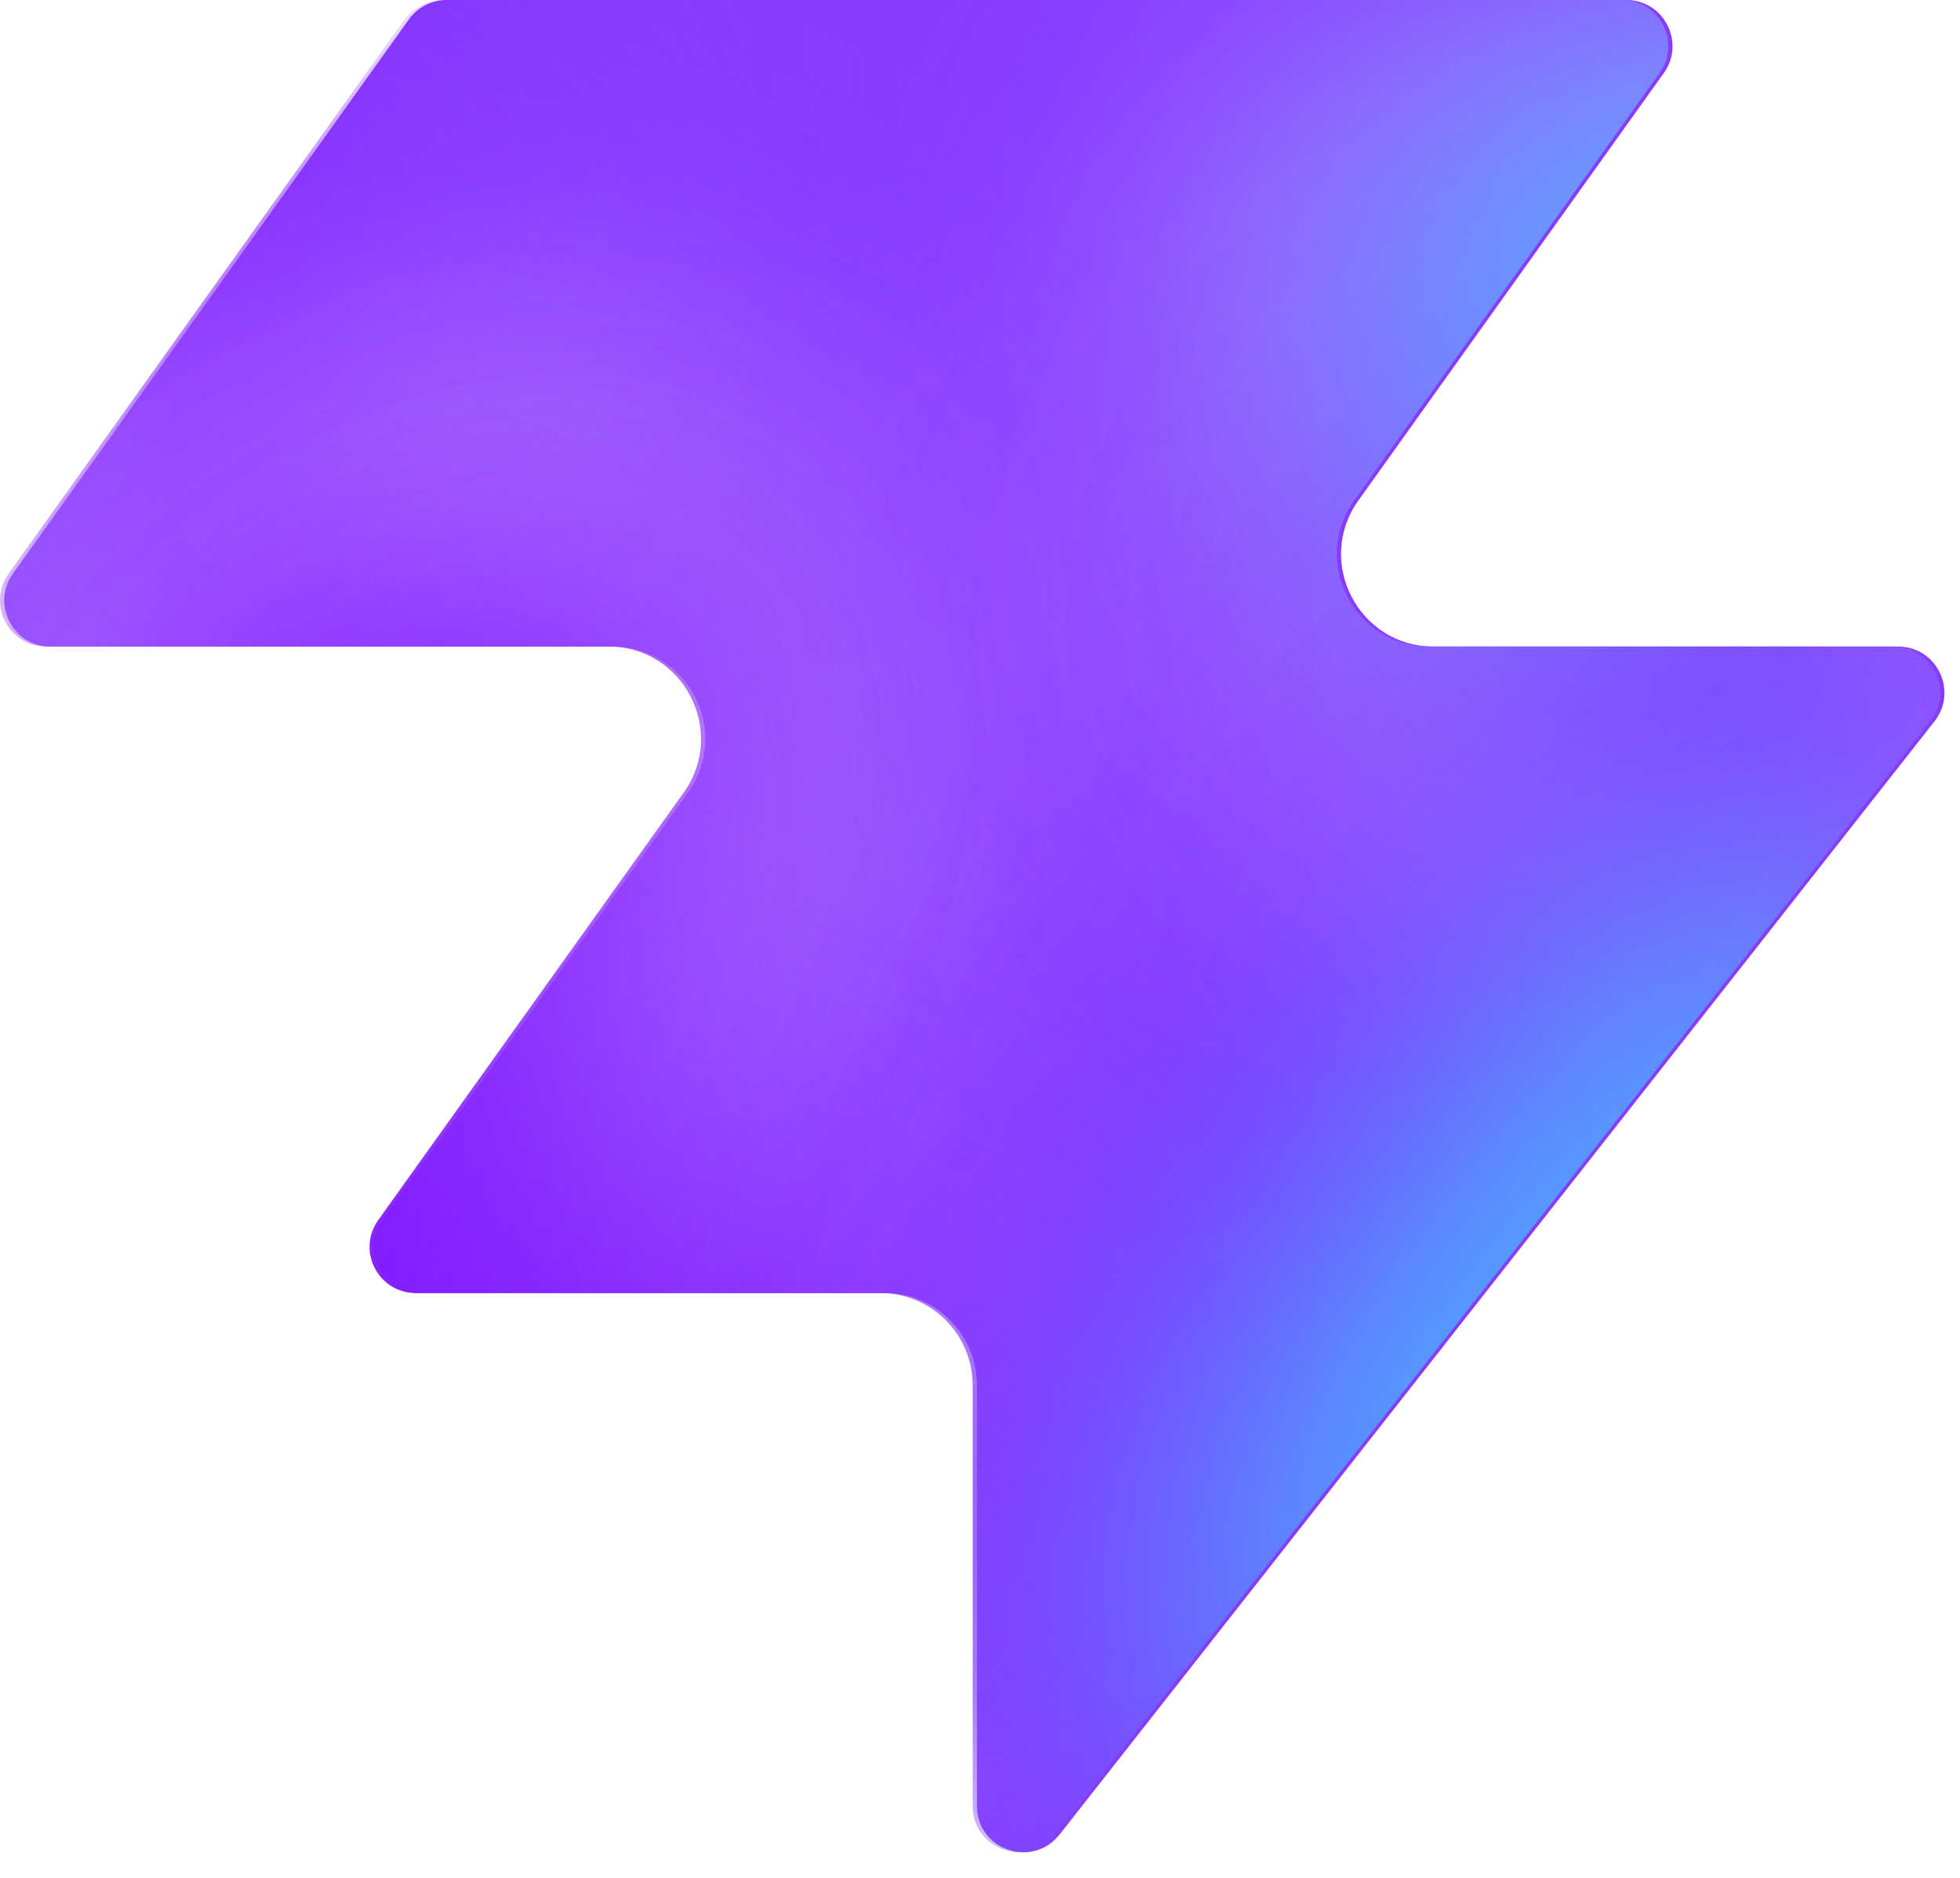
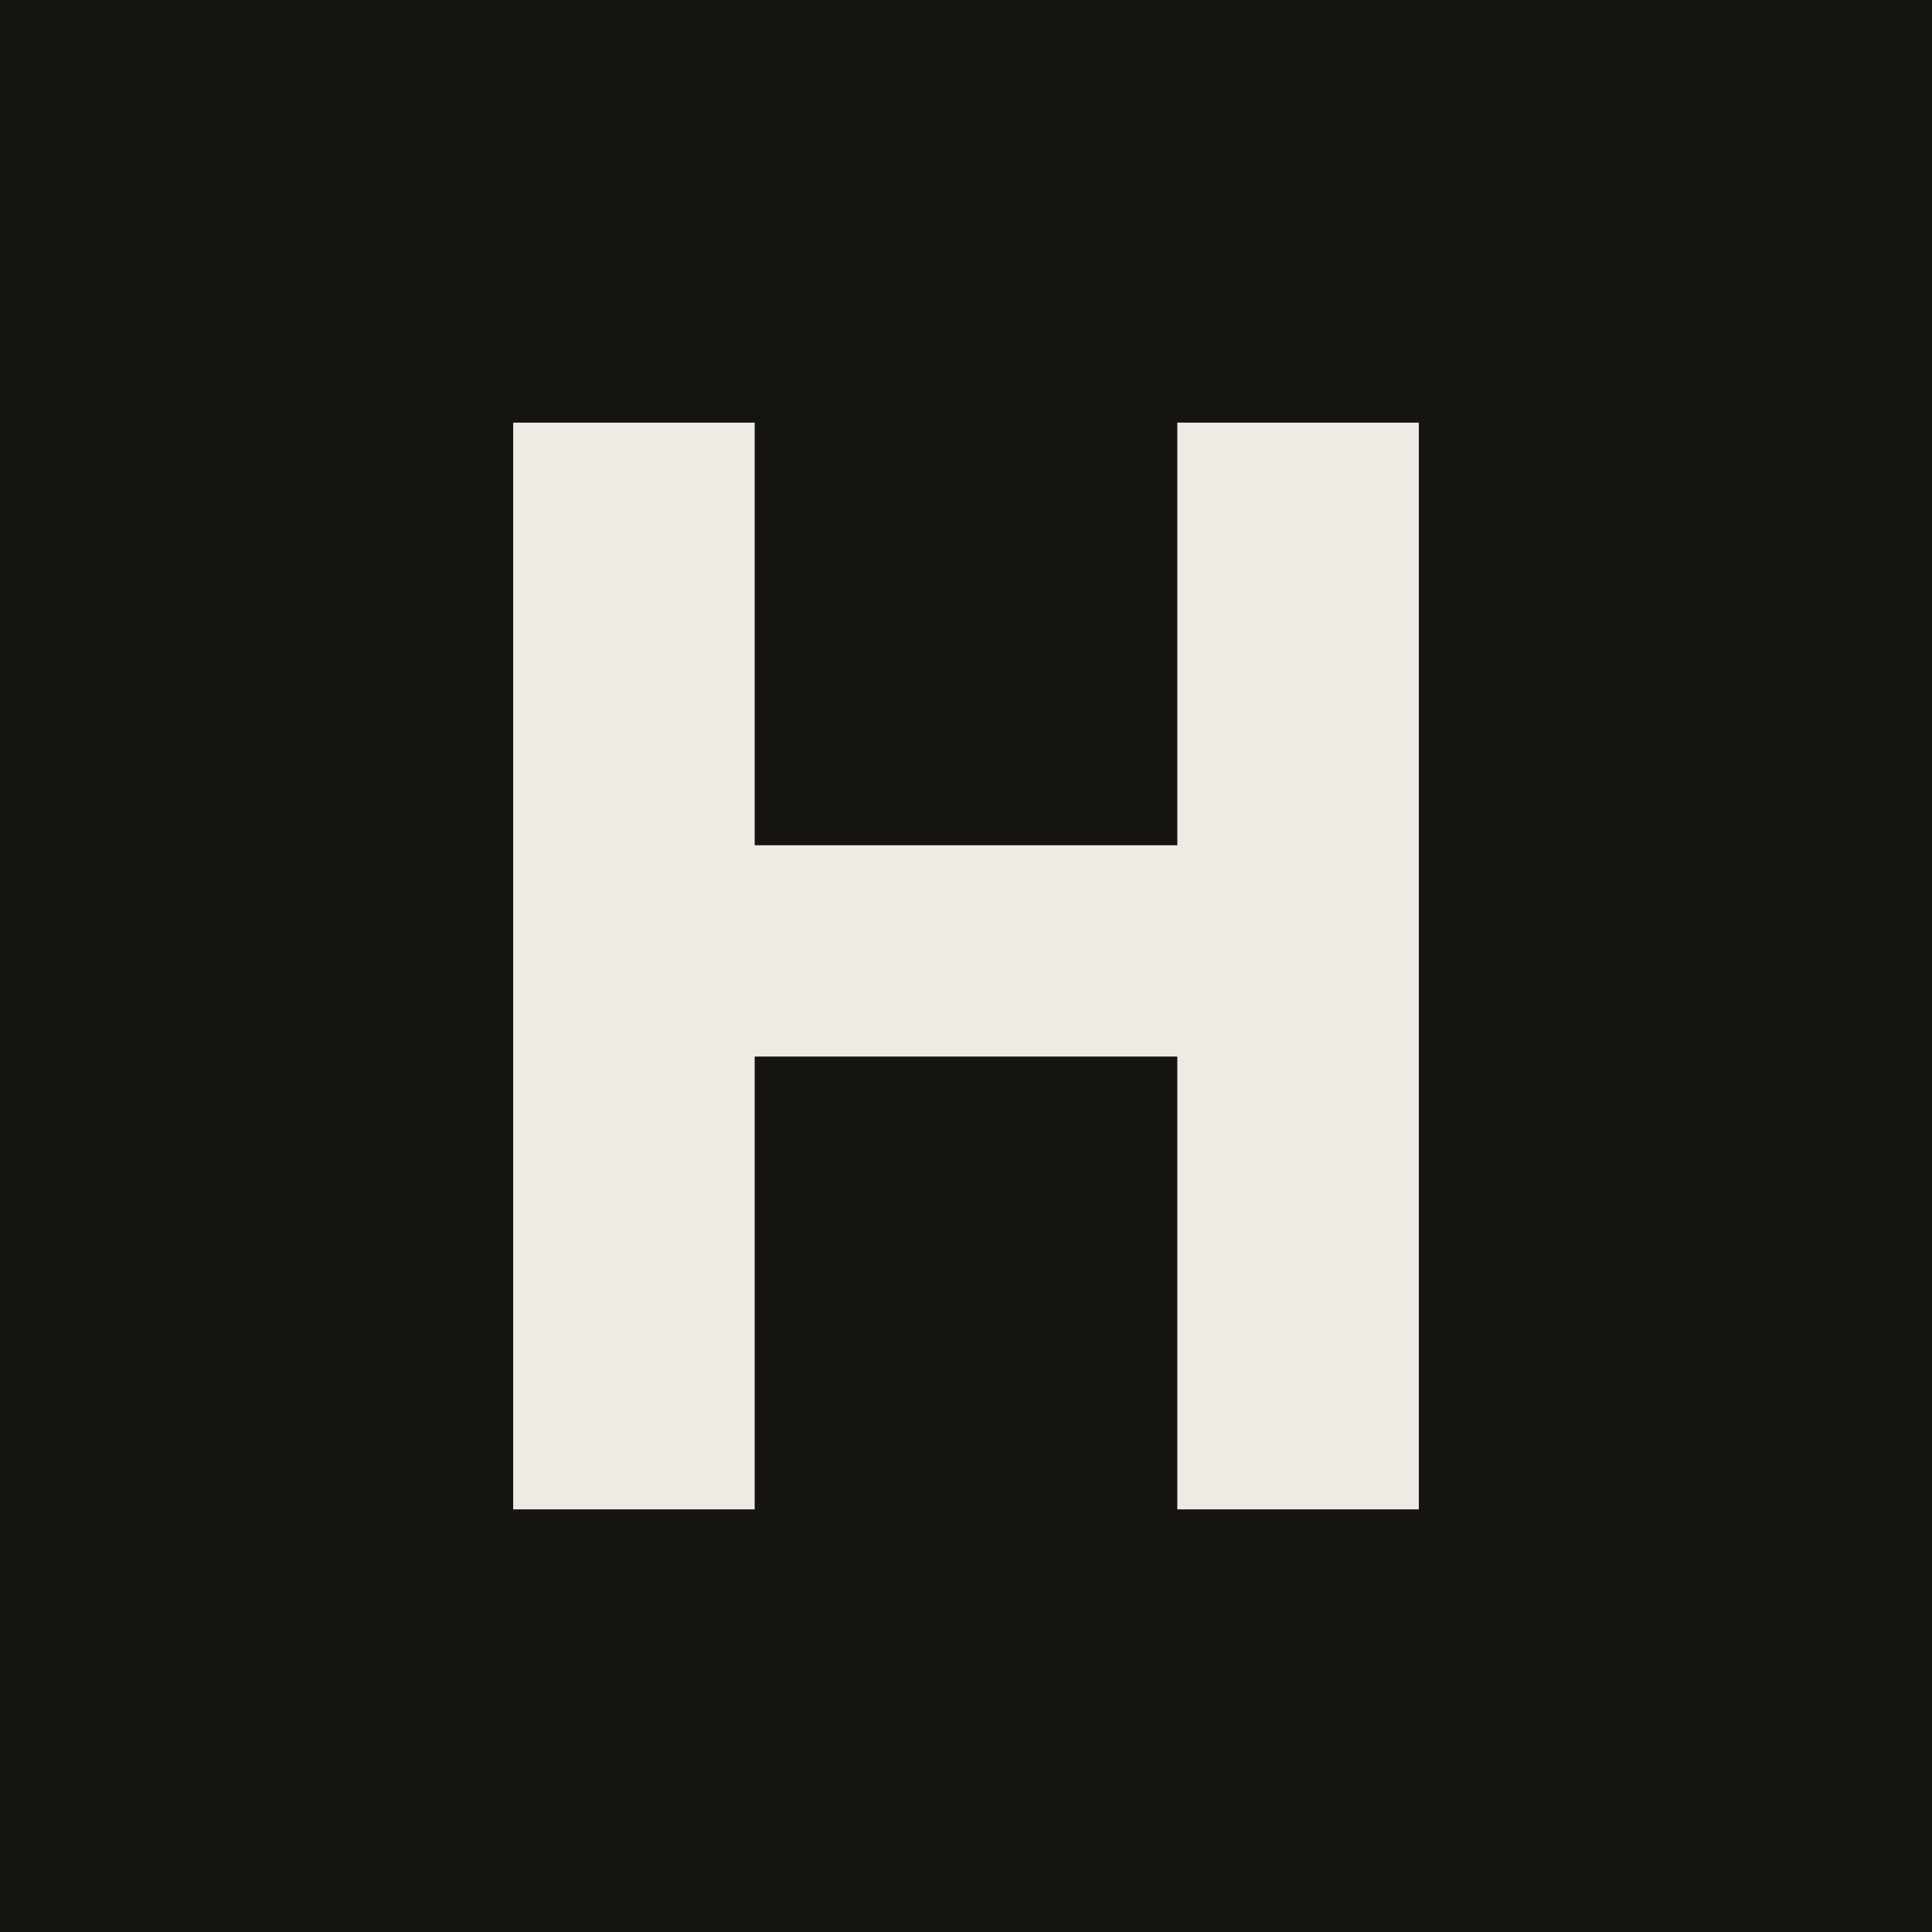
- <svg xmlns="http://www.w3.org/2000/svg" width="48" height="46" fill="none" viewBox="0 0 48 46">
-   <path fill="#863bff" d="M25.946 44.938c-.664.845-2.021.375-2.021-.698V33.937a2.26 2.26 0 0 0-2.262-2.262H10.287c-.92 0-1.456-1.04-.92-1.788l7.48-10.471c1.07-1.497 0-3.578-1.842-3.578H1.237c-.92 0-1.456-1.04-.92-1.788L10.013.474c.214-.297.556-.474.92-.474h28.894c.92 0 1.456 1.04.92 1.788l-7.48 10.471c-1.07 1.498 0 3.579 1.842 3.579h11.377c.943 0 1.473 1.088.89 1.83L25.947 44.94z" style="fill:#863bff;fill:color(display-p3 .525 .23 1);fill-opacity:1" />
-   <mask id="a" width="48" height="46" x="0" y="0" maskUnits="userSpaceOnUse" style="mask-type:alpha">
-     <path fill="#000" d="M25.842 44.938c-.664.844-2.021.375-2.021-.698V33.937a2.26 2.26 0 0 0-2.262-2.262H10.183c-.92 0-1.456-1.04-.92-1.788l7.48-10.471c1.07-1.498 0-3.579-1.842-3.579H1.133c-.92 0-1.456-1.04-.92-1.787L9.91.473c.214-.297.556-.474.92-.474h28.894c.92 0 1.456 1.04.92 1.788l-7.48 10.471c-1.07 1.498 0 3.578 1.842 3.578h11.377c.943 0 1.473 1.088.89 1.832L25.843 44.94z" style="fill:#000;fill-opacity:1" />
-   </mask>
-   <g mask="url(#a)">
-     <g filter="url(#b)">
-       <ellipse cx="5.508" cy="14.704" fill="#ede6ff" rx="5.508" ry="14.704" style="fill:#ede6ff;fill:color(display-p3 .927 .903 1);fill-opacity:1" transform="matrix(.00324 1 1 -.00324 -4.47 31.516)" />
-     </g>
-     <g filter="url(#c)">
-       <ellipse cx="10.399" cy="29.851" fill="#ede6ff" rx="10.399" ry="29.851" style="fill:#ede6ff;fill:color(display-p3 .927 .903 1);fill-opacity:1" transform="matrix(.00324 1 1 -.00324 -39.328 7.883)" />
-     </g>
-     <g filter="url(#d)">
-       <ellipse cx="5.508" cy="30.487" fill="#7e14ff" rx="5.508" ry="30.487" style="fill:#7e14ff;fill:color(display-p3 .492 .077 1);fill-opacity:1" transform="rotate(89.814 -25.913 -14.639)scale(1 -1)" />
-     </g>
-     <g filter="url(#e)">
-       <ellipse cx="5.508" cy="30.599" fill="#7e14ff" rx="5.508" ry="30.599" style="fill:#7e14ff;fill:color(display-p3 .492 .077 1);fill-opacity:1" transform="rotate(89.814 -32.644 -3.334)scale(1 -1)" />
-     </g>
-     <g filter="url(#f)">
-       <ellipse cx="5.508" cy="30.599" fill="#7e14ff" rx="5.508" ry="30.599" style="fill:#7e14ff;fill:color(display-p3 .492 .077 1);fill-opacity:1" transform="matrix(.00324 1 1 -.00324 -34.34 30.47)" />
-     </g>
-     <g filter="url(#g)">
-       <ellipse cx="14.072" cy="22.078" fill="#ede6ff" rx="14.072" ry="22.078" style="fill:#ede6ff;fill:color(display-p3 .927 .903 1);fill-opacity:1" transform="rotate(93.35 24.506 48.493)scale(-1 1)" />
-     </g>
-     <g filter="url(#h)">
-       <ellipse cx="3.47" cy="21.501" fill="#7e14ff" rx="3.47" ry="21.501" style="fill:#7e14ff;fill:color(display-p3 .492 .077 1);fill-opacity:1" transform="rotate(89.009 28.708 47.59)scale(-1 1)" />
-     </g>
-     <g filter="url(#i)">
-       <ellipse cx="3.47" cy="21.501" fill="#7e14ff" rx="3.47" ry="21.501" style="fill:#7e14ff;fill:color(display-p3 .492 .077 1);fill-opacity:1" transform="rotate(89.009 28.708 47.59)scale(-1 1)" />
-     </g>
-     <g filter="url(#j)">
-       <ellipse cx=".387" cy="8.972" fill="#7e14ff" rx="4.407" ry="29.108" style="fill:#7e14ff;fill:color(display-p3 .492 .077 1);fill-opacity:1" transform="rotate(39.51 .387 8.972)" />
-     </g>
-     <g filter="url(#k)">
-       <ellipse cx="47.523" cy="-6.092" fill="#7e14ff" rx="4.407" ry="29.108" style="fill:#7e14ff;fill:color(display-p3 .492 .077 1);fill-opacity:1" transform="rotate(37.892 47.523 -6.092)" />
-     </g>
-     <g filter="url(#l)">
-       <ellipse cx="41.412" cy="6.333" fill="#47bfff" rx="5.971" ry="9.665" style="fill:#47bfff;fill:color(display-p3 .28 .748 1);fill-opacity:1" transform="rotate(37.892 41.412 6.333)" />
-     </g>
-     <g filter="url(#m)">
-       <ellipse cx="-1.879" cy="38.332" fill="#7e14ff" rx="4.407" ry="29.108" style="fill:#7e14ff;fill:color(display-p3 .492 .077 1);fill-opacity:1" transform="rotate(37.892 -1.88 38.332)" />
-     </g>
-     <g filter="url(#n)">
-       <ellipse cx="-1.879" cy="38.332" fill="#7e14ff" rx="4.407" ry="29.108" style="fill:#7e14ff;fill:color(display-p3 .492 .077 1);fill-opacity:1" transform="rotate(37.892 -1.88 38.332)" />
-     </g>
-     <g filter="url(#o)">
-       <ellipse cx="35.651" cy="29.907" fill="#7e14ff" rx="4.407" ry="29.108" style="fill:#7e14ff;fill:color(display-p3 .492 .077 1);fill-opacity:1" transform="rotate(37.892 35.651 29.907)" />
-     </g>
-     <g filter="url(#p)">
-       <ellipse cx="38.418" cy="32.4" fill="#47bfff" rx="5.971" ry="15.297" style="fill:#47bfff;fill:color(display-p3 .28 .748 1);fill-opacity:1" transform="rotate(37.892 38.418 32.4)" />
-     </g>
-   </g>
-   <defs>
-     <filter id="b" width="60.045" height="41.654" x="-19.77" y="16.149" color-interpolation-filters="sRGB" filterUnits="userSpaceOnUse">
-       <feFlood flood-opacity="0" result="BackgroundImageFix" />
-       <feBlend in="SourceGraphic" in2="BackgroundImageFix" result="shape" />
-       <feGaussianBlur result="effect1_foregroundBlur_2002_17158" stdDeviation="7.659" />
-     </filter>
-     <filter id="c" width="90.34" height="51.437" x="-54.613" y="-7.533" color-interpolation-filters="sRGB" filterUnits="userSpaceOnUse">
-       <feFlood flood-opacity="0" result="BackgroundImageFix" />
-       <feBlend in="SourceGraphic" in2="BackgroundImageFix" result="shape" />
-       <feGaussianBlur result="effect1_foregroundBlur_2002_17158" stdDeviation="7.659" />
-     </filter>
-     <filter id="d" width="79.355" height="29.4" x="-49.64" y="2.03" color-interpolation-filters="sRGB" filterUnits="userSpaceOnUse">
-       <feFlood flood-opacity="0" result="BackgroundImageFix" />
-       <feBlend in="SourceGraphic" in2="BackgroundImageFix" result="shape" />
-       <feGaussianBlur result="effect1_foregroundBlur_2002_17158" stdDeviation="4.596" />
-     </filter>
-     <filter id="e" width="79.579" height="29.4" x="-45.045" y="20.029" color-interpolation-filters="sRGB" filterUnits="userSpaceOnUse">
-       <feFlood flood-opacity="0" result="BackgroundImageFix" />
-       <feBlend in="SourceGraphic" in2="BackgroundImageFix" result="shape" />
-       <feGaussianBlur result="effect1_foregroundBlur_2002_17158" stdDeviation="4.596" />
-     </filter>
-     <filter id="f" width="79.579" height="29.4" x="-43.513" y="21.178" color-interpolation-filters="sRGB" filterUnits="userSpaceOnUse">
-       <feFlood flood-opacity="0" result="BackgroundImageFix" />
-       <feBlend in="SourceGraphic" in2="BackgroundImageFix" result="shape" />
-       <feGaussianBlur result="effect1_foregroundBlur_2002_17158" stdDeviation="4.596" />
-     </filter>
-     <filter id="g" width="74.749" height="58.852" x="15.756" y="-17.901" color-interpolation-filters="sRGB" filterUnits="userSpaceOnUse">
-       <feFlood flood-opacity="0" result="BackgroundImageFix" />
-       <feBlend in="SourceGraphic" in2="BackgroundImageFix" result="shape" />
-       <feGaussianBlur result="effect1_foregroundBlur_2002_17158" stdDeviation="7.659" />
-     </filter>
-     <filter id="h" width="61.377" height="25.362" x="23.548" y="2.284" color-interpolation-filters="sRGB" filterUnits="userSpaceOnUse">
-       <feFlood flood-opacity="0" result="BackgroundImageFix" />
-       <feBlend in="SourceGraphic" in2="BackgroundImageFix" result="shape" />
-       <feGaussianBlur result="effect1_foregroundBlur_2002_17158" stdDeviation="4.596" />
-     </filter>
-     <filter id="i" width="61.377" height="25.362" x="23.548" y="2.284" color-interpolation-filters="sRGB" filterUnits="userSpaceOnUse">
-       <feFlood flood-opacity="0" result="BackgroundImageFix" />
-       <feBlend in="SourceGraphic" in2="BackgroundImageFix" result="shape" />
-       <feGaussianBlur result="effect1_foregroundBlur_2002_17158" stdDeviation="4.596" />
-     </filter>
-     <filter id="j" width="56.045" height="63.649" x="-27.636" y="-22.853" color-interpolation-filters="sRGB" filterUnits="userSpaceOnUse">
-       <feFlood flood-opacity="0" result="BackgroundImageFix" />
-       <feBlend in="SourceGraphic" in2="BackgroundImageFix" result="shape" />
-       <feGaussianBlur result="effect1_foregroundBlur_2002_17158" stdDeviation="4.596" />
-     </filter>
-     <filter id="k" width="54.814" height="64.646" x="20.116" y="-38.415" color-interpolation-filters="sRGB" filterUnits="userSpaceOnUse">
-       <feFlood flood-opacity="0" result="BackgroundImageFix" />
-       <feBlend in="SourceGraphic" in2="BackgroundImageFix" result="shape" />
-       <feGaussianBlur result="effect1_foregroundBlur_2002_17158" stdDeviation="4.596" />
-     </filter>
-     <filter id="l" width="33.541" height="35.313" x="24.641" y="-11.323" color-interpolation-filters="sRGB" filterUnits="userSpaceOnUse">
-       <feFlood flood-opacity="0" result="BackgroundImageFix" />
-       <feBlend in="SourceGraphic" in2="BackgroundImageFix" result="shape" />
-       <feGaussianBlur result="effect1_foregroundBlur_2002_17158" stdDeviation="4.596" />
-     </filter>
-     <filter id="m" width="54.814" height="64.646" x="-29.286" y="6.009" color-interpolation-filters="sRGB" filterUnits="userSpaceOnUse">
-       <feFlood flood-opacity="0" result="BackgroundImageFix" />
-       <feBlend in="SourceGraphic" in2="BackgroundImageFix" result="shape" />
-       <feGaussianBlur result="effect1_foregroundBlur_2002_17158" stdDeviation="4.596" />
-     </filter>
-     <filter id="n" width="54.814" height="64.646" x="-29.286" y="6.009" color-interpolation-filters="sRGB" filterUnits="userSpaceOnUse">
-       <feFlood flood-opacity="0" result="BackgroundImageFix" />
-       <feBlend in="SourceGraphic" in2="BackgroundImageFix" result="shape" />
-       <feGaussianBlur result="effect1_foregroundBlur_2002_17158" stdDeviation="4.596" />
-     </filter>
-     <filter id="o" width="54.814" height="64.646" x="8.244" y="-2.416" color-interpolation-filters="sRGB" filterUnits="userSpaceOnUse">
-       <feFlood flood-opacity="0" result="BackgroundImageFix" />
-       <feBlend in="SourceGraphic" in2="BackgroundImageFix" result="shape" />
-       <feGaussianBlur result="effect1_foregroundBlur_2002_17158" stdDeviation="4.596" />
-     </filter>
-     <filter id="p" width="39.409" height="43.623" x="18.713" y="10.588" color-interpolation-filters="sRGB" filterUnits="userSpaceOnUse">
-       <feFlood flood-opacity="0" result="BackgroundImageFix" />
-       <feBlend in="SourceGraphic" in2="BackgroundImageFix" result="shape" />
-       <feGaussianBlur result="effect1_foregroundBlur_2002_17158" stdDeviation="4.596" />
-     </filter>
-   </defs>
+ <svg xmlns="http://www.w3.org/2000/svg" width="64" height="64" viewBox="0 0 64 64">
+   <rect width="64" height="64" fill="#151411" />
+   <path fill="#efebe4" d="M17 14h8v14h14V14h8v36h-8V35H25v15h-8z" />
</svg>
